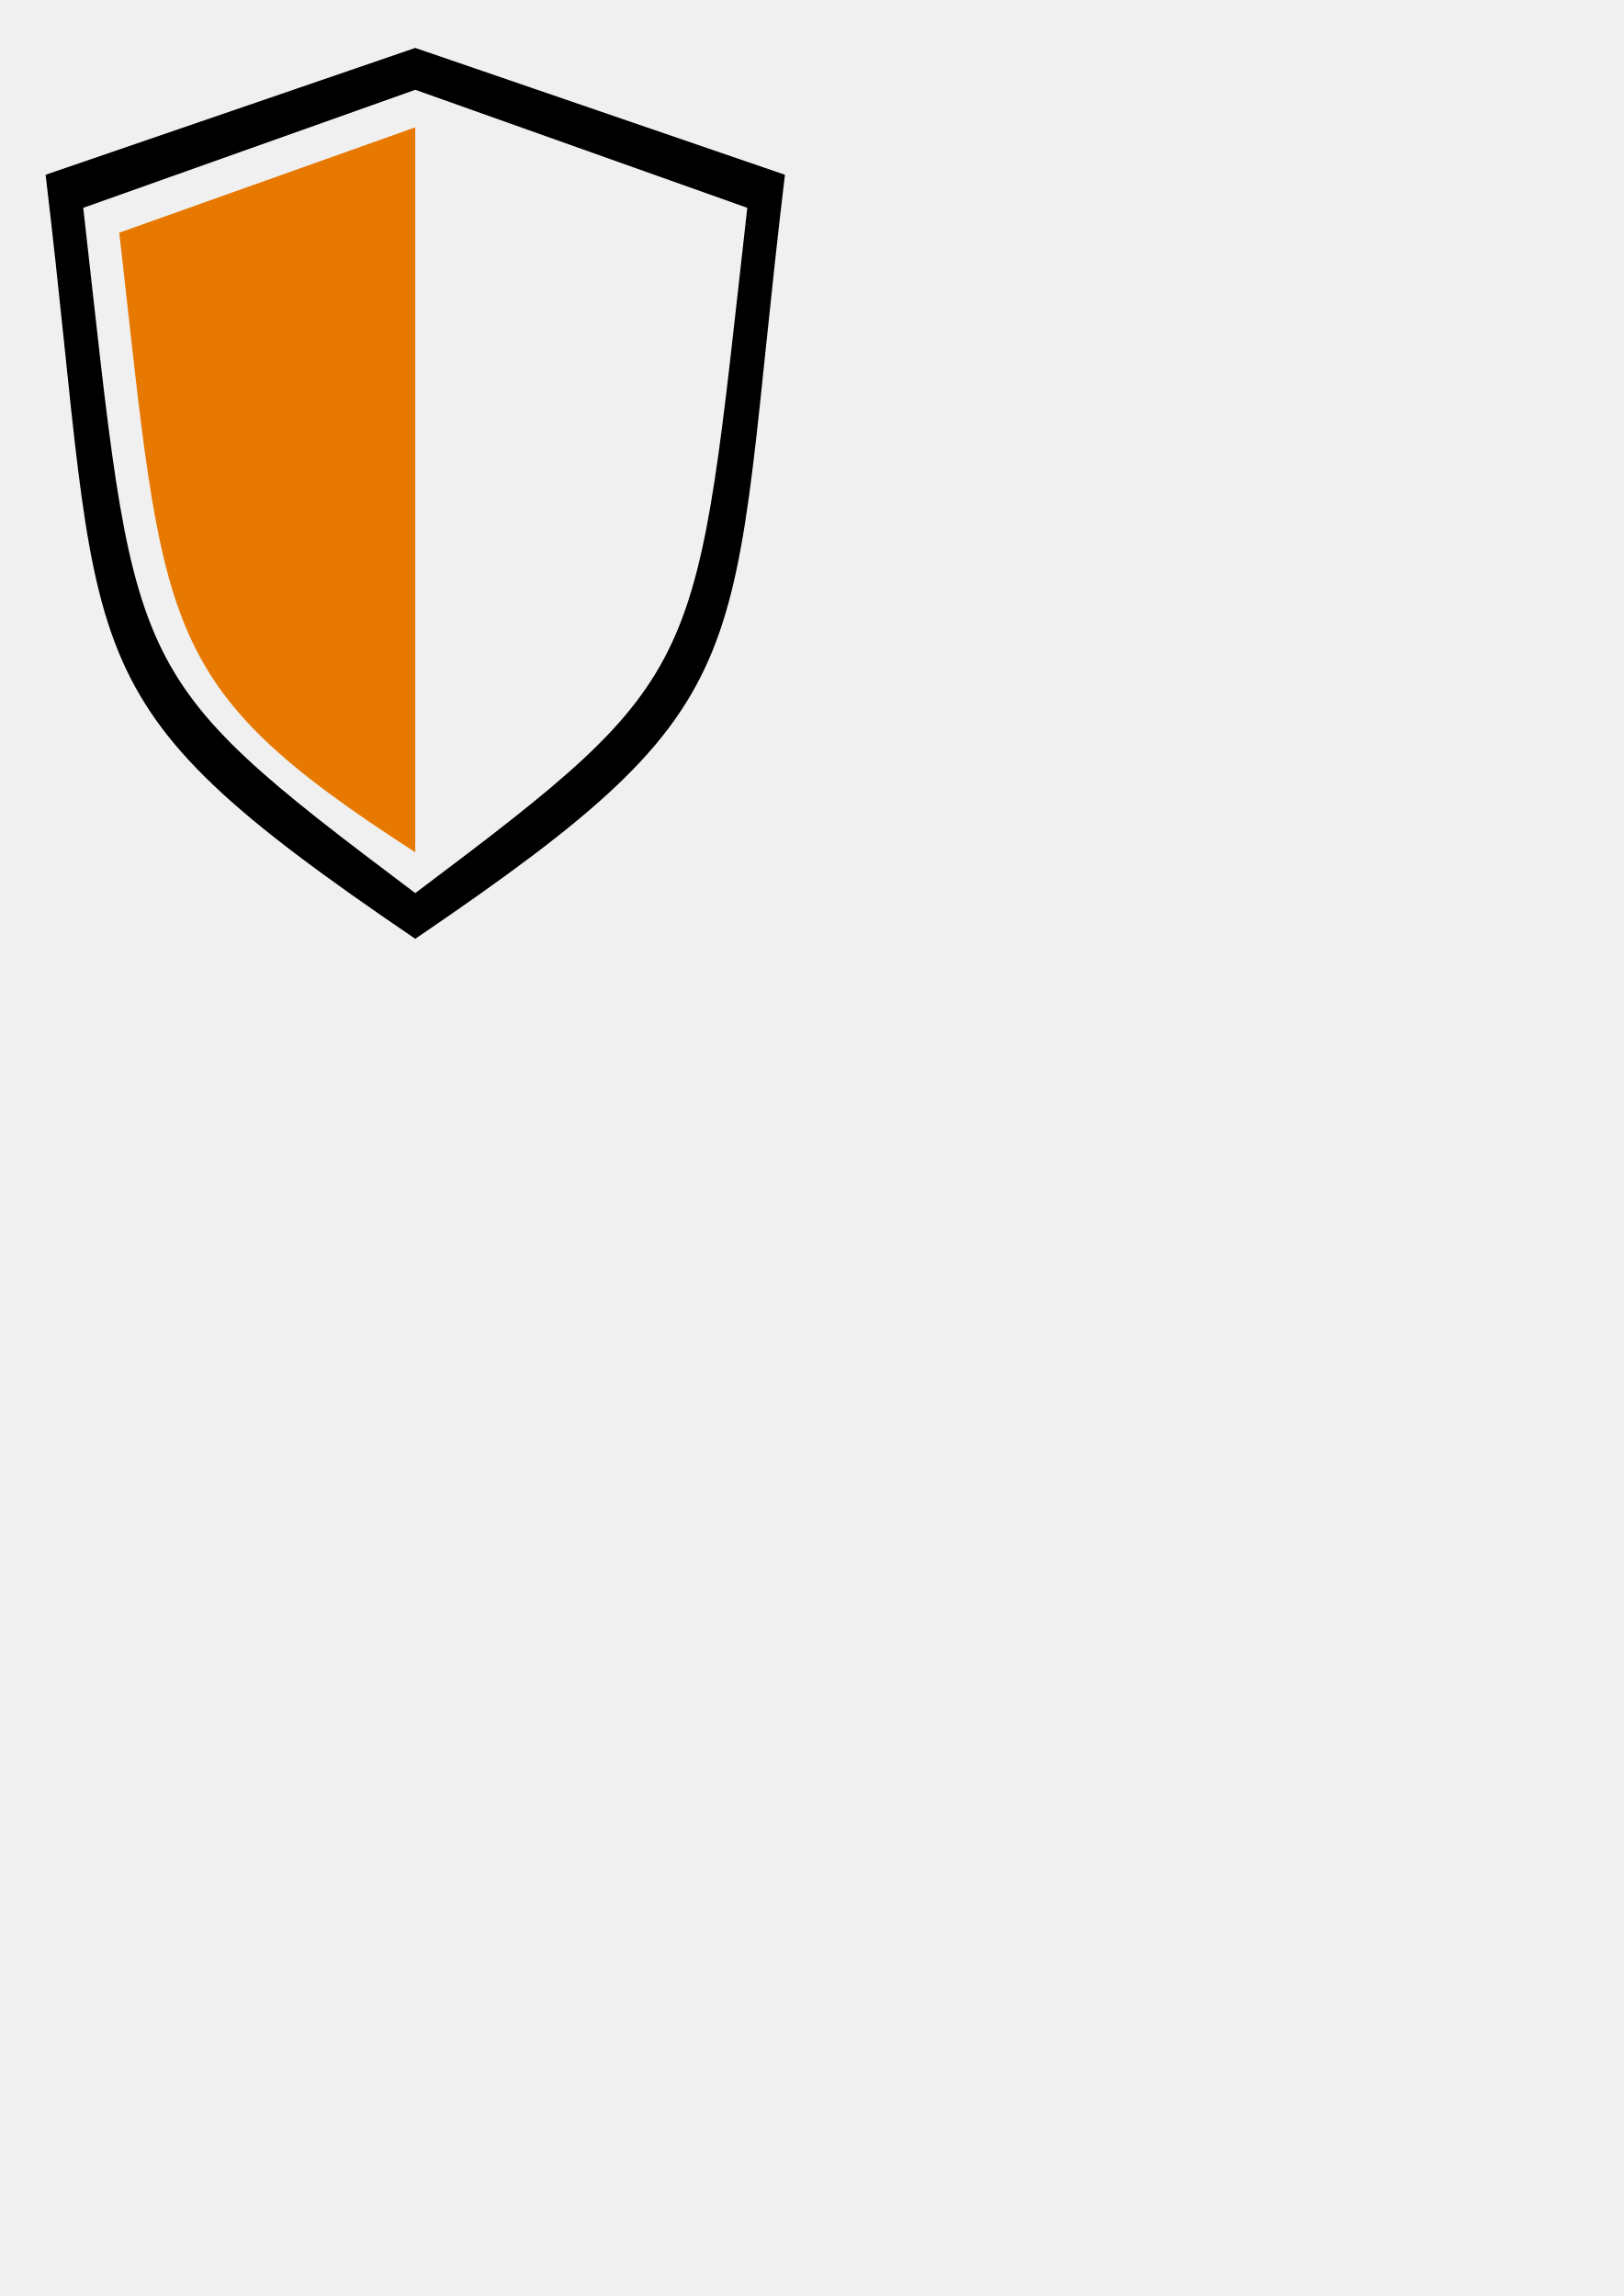
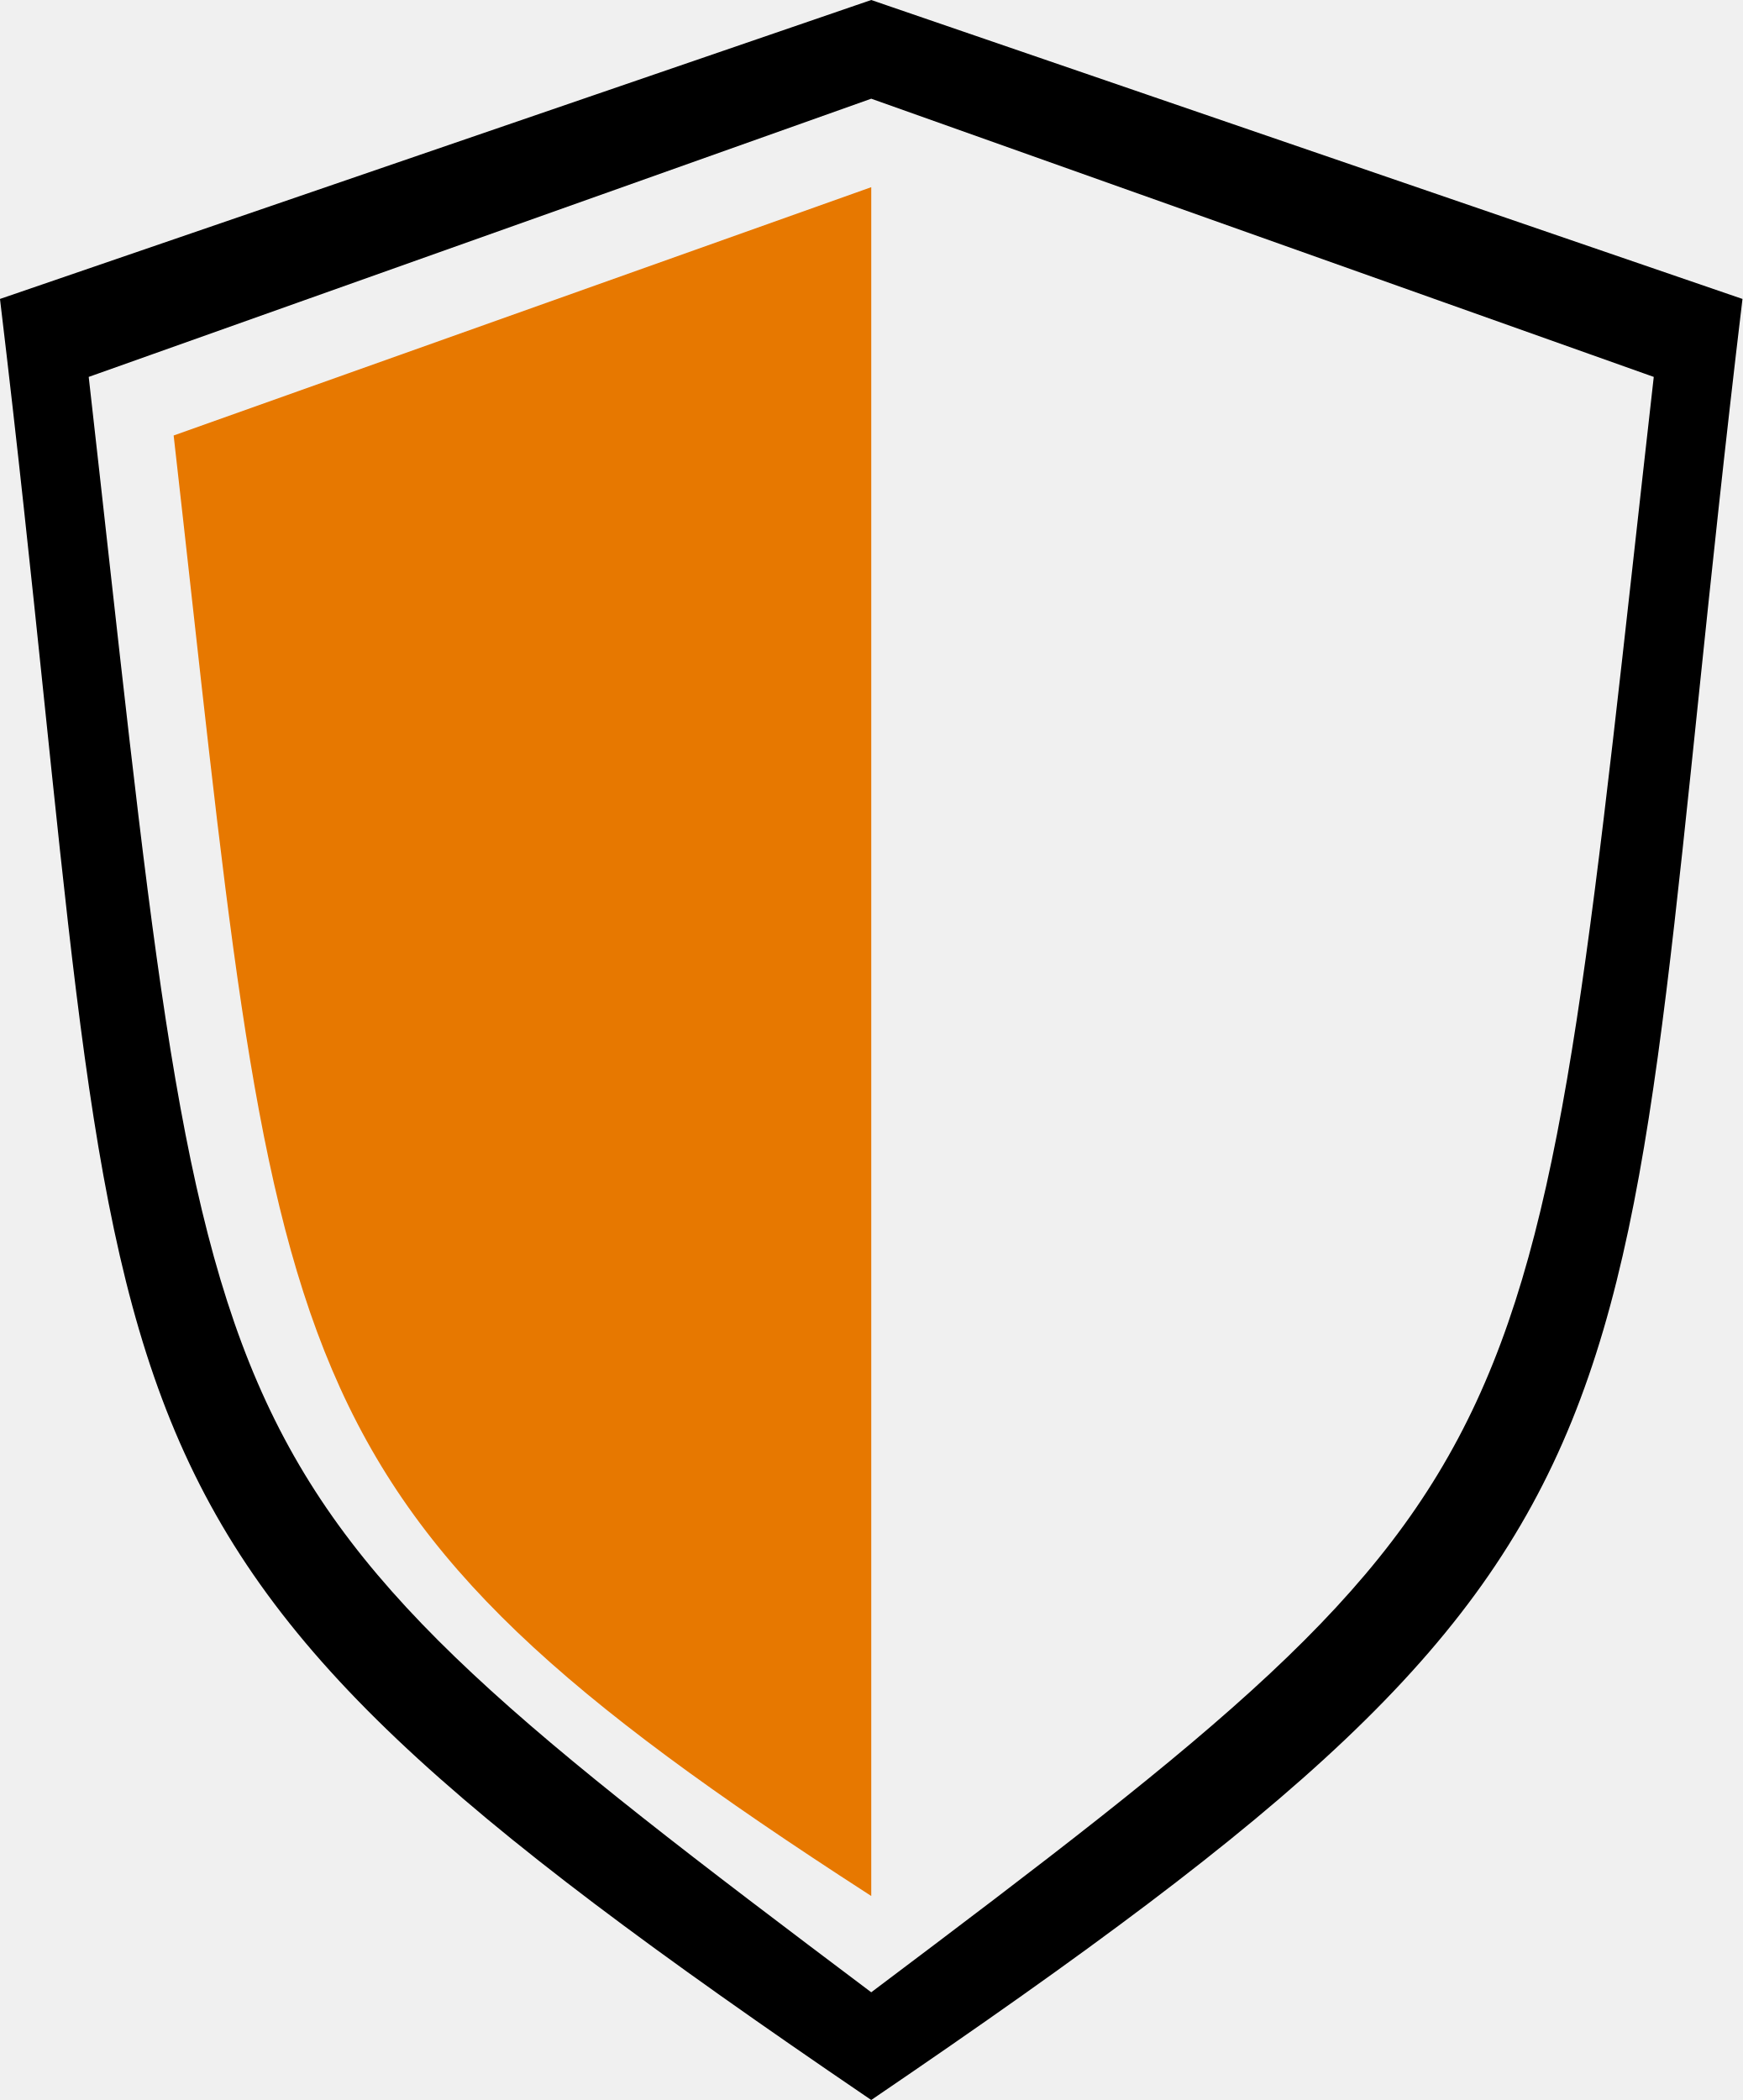
- <svg xmlns="http://www.w3.org/2000/svg" width="210mm" height="297mm" viewBox="0 0 210 297" version="1.1" id="svg8">
+ <svg xmlns="http://www.w3.org/2000/svg" width="95.62mm" height="115.239mm" viewBox="0 0 95.62 115.239" version="1.1" id="svg8">
  <defs id="defs2">
    <mask maskUnits="userSpaceOnUse" id="mask838">
      <rect style="opacity:0.446;fill:#ffffff;fill-opacity:1;stroke:none;stroke-width:0.265;stroke-miterlimit:4;stroke-dasharray:none;stroke-dashoffset:0;stroke-opacity:1" id="rect840" width="140.253" height="141.843" x="-31.485" y="76.92" />
    </mask>
  </defs>
  <g id="layer1">
    <g id="g853" transform="translate(-52.79368,-60.10846)">
-       <path id="path842" d="M 68.365,90.296 106.37,76.768 V 170.109 C 72.975,148.52 74.212,141.795 68.365,90.296 Z" style="fill:#e77800;fill-opacity:1;stroke:#e77800;stroke-width:0.265px;stroke-linecap:butt;stroke-linejoin:miter;stroke-opacity:1" />
-       <path id="path848" style="fill:#000000;fill-opacity:1;stroke:#000000;stroke-width:0.265px;stroke-linecap:butt;stroke-linejoin:miter;stroke-opacity:1" d="m 149.587,86.902 c -6.859,60.606 -4.835,60.128 -42.953,88.801 v 5.594 c 46.101,-31.371 39.888,-34.626 47.534,-98.493 l -47.534,-16.31 v 5.137 z m -86.17,0 c 6.859,60.606 4.835,60.128 42.953,88.801 v 5.594 C 60.269,149.926 66.482,146.671 58.836,82.804 L 106.37,66.494 v 5.137 z" />
+       <g id="g858" transform="translate(-5.898587,-6.200038)">
+         <path style="fill:#e77800;fill-opacity:1;stroke:#e77800;stroke-width:0.265px;stroke-linecap:butt;stroke-linejoin:miter;stroke-opacity:1" d="M 68.365,90.296 106.37,76.768 V 170.109 C 72.975,148.52 74.212,141.795 68.365,90.296 Z" id="path842" />
+         <path d="m 149.587,86.902 c -6.859,60.606 -4.835,60.128 -42.953,88.801 v 5.594 c 46.101,-31.371 39.888,-34.626 47.534,-98.493 l -47.534,-16.31 v 5.137 z m -86.17,0 c 6.859,60.606 4.835,60.128 42.953,88.801 v 5.594 C 60.269,149.926 66.482,146.671 58.836,82.804 L 106.37,66.494 v 5.137 z" style="fill:#000000;fill-opacity:1;stroke:#000000;stroke-width:0.265px;stroke-linecap:butt;stroke-linejoin:miter;stroke-opacity:1" id="path848" />
+       </g>
    </g>
  </g>
</svg>
